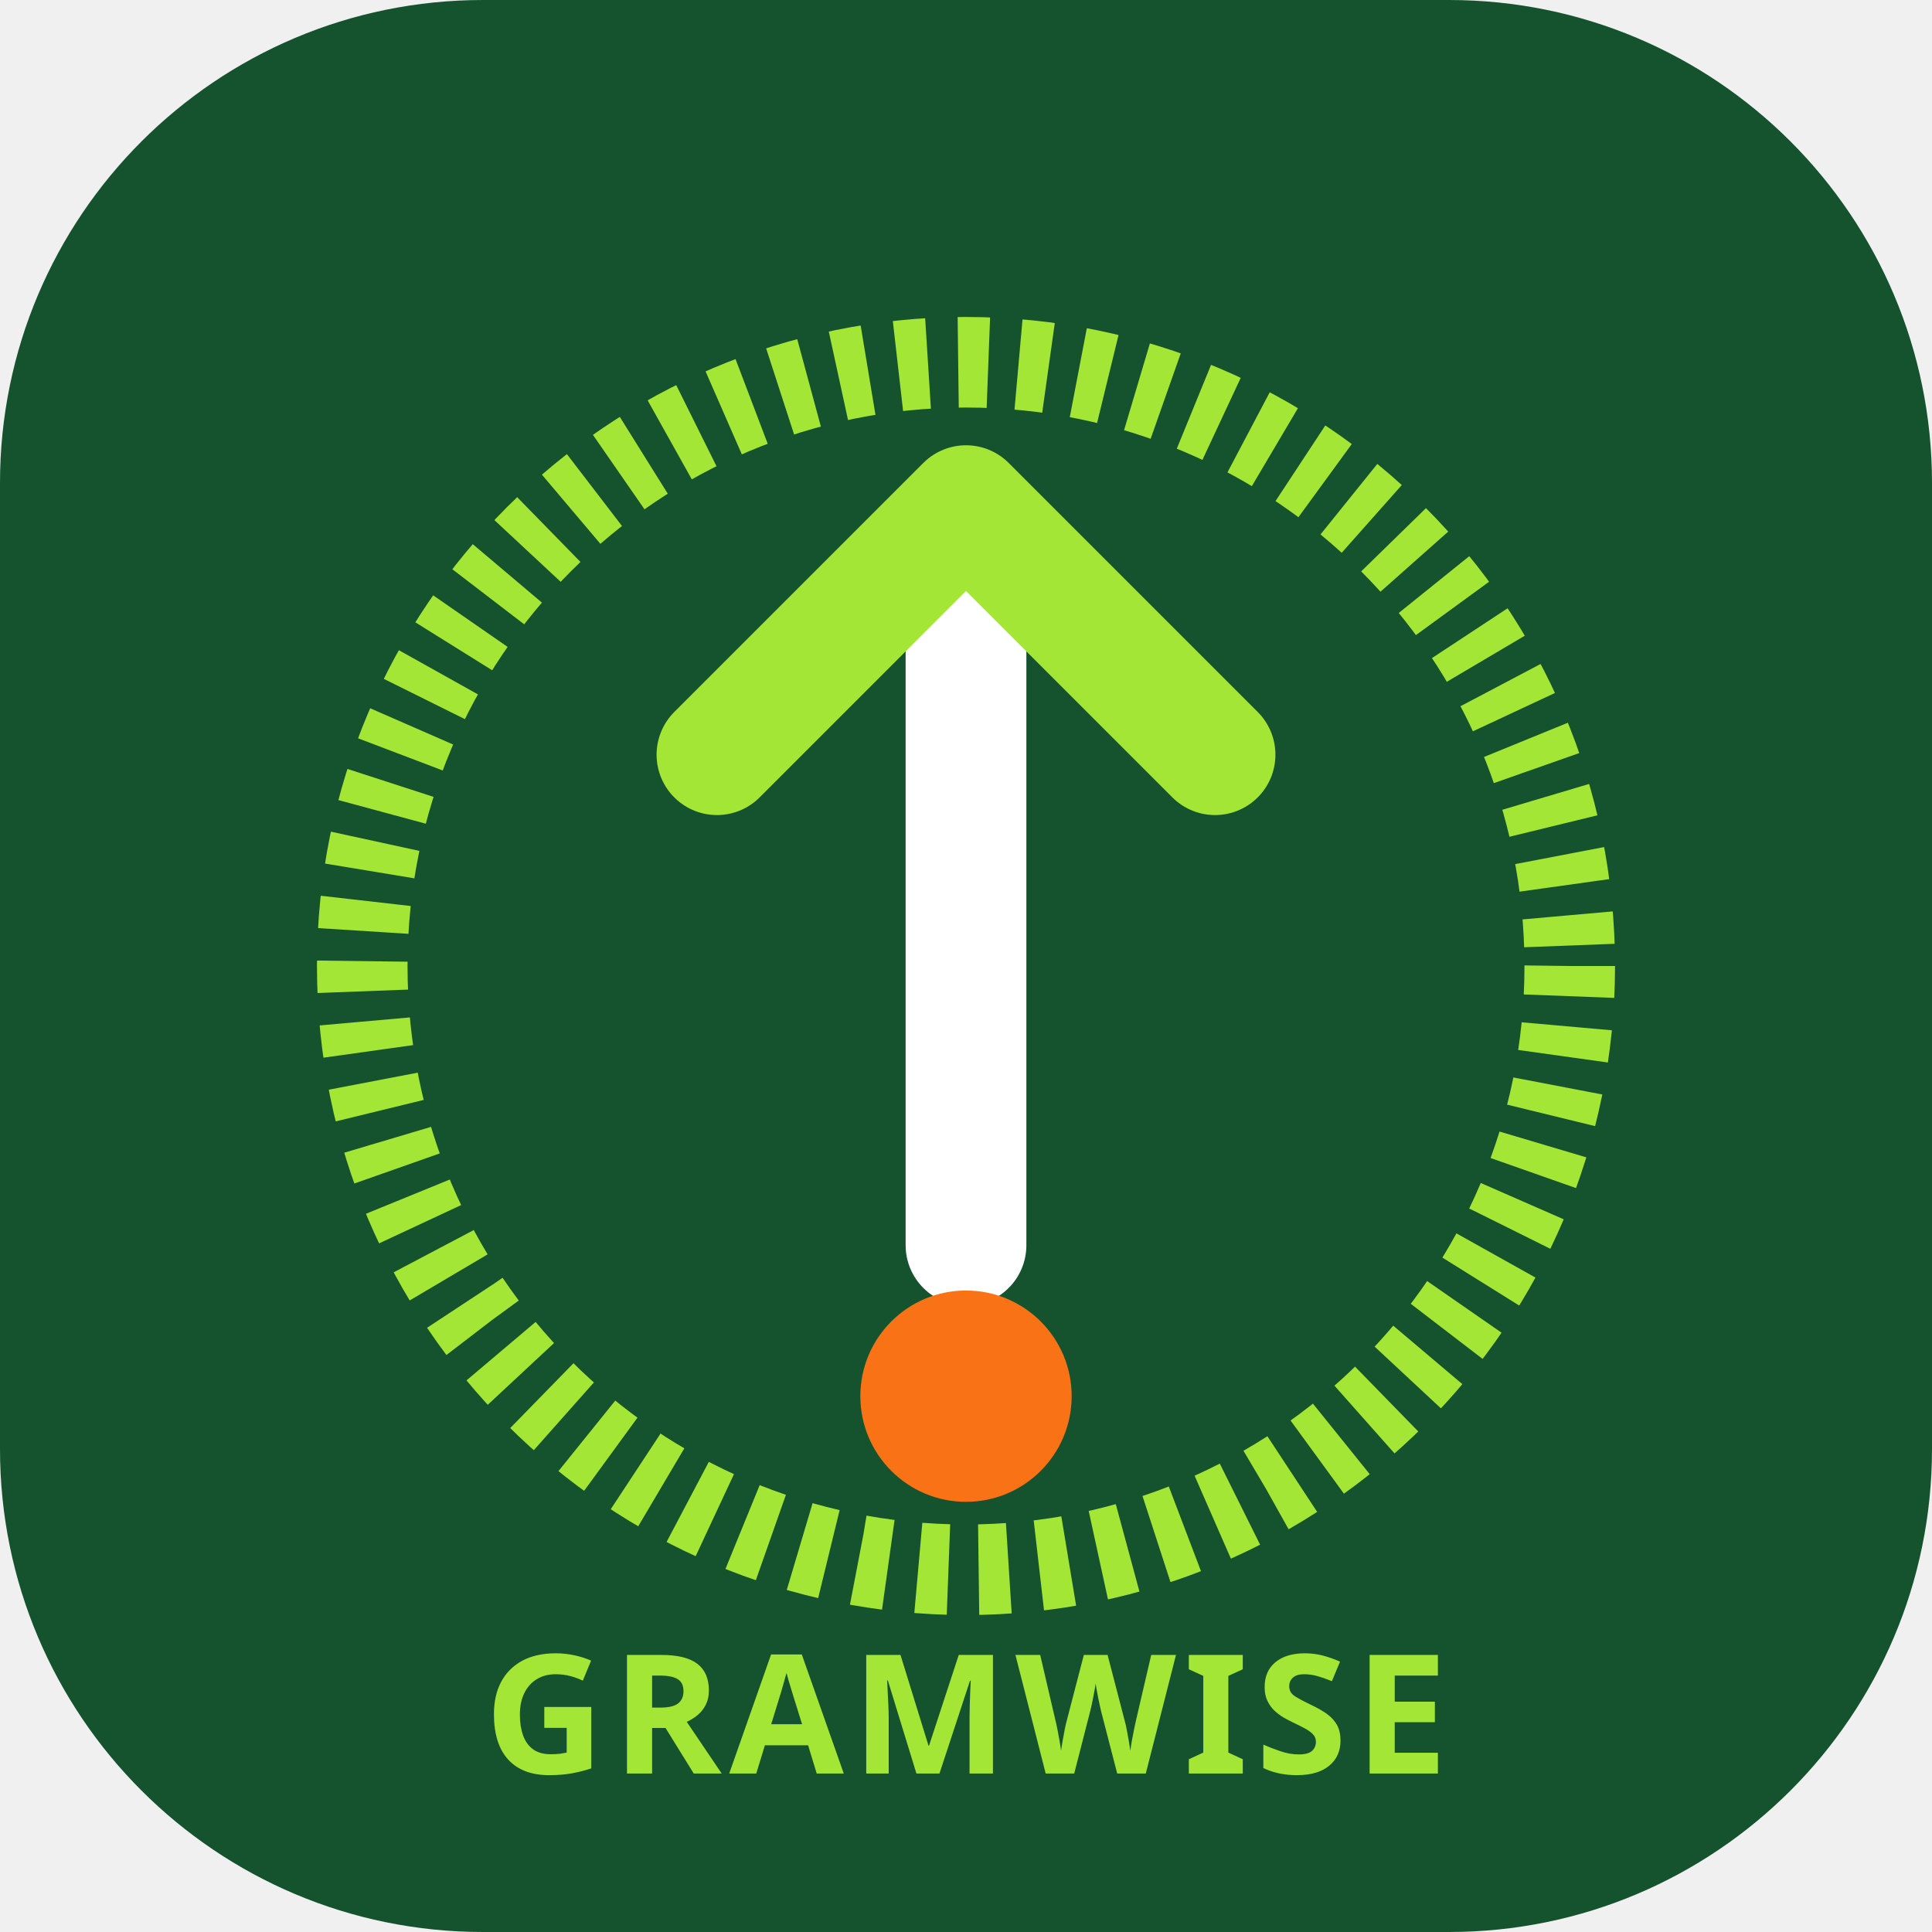
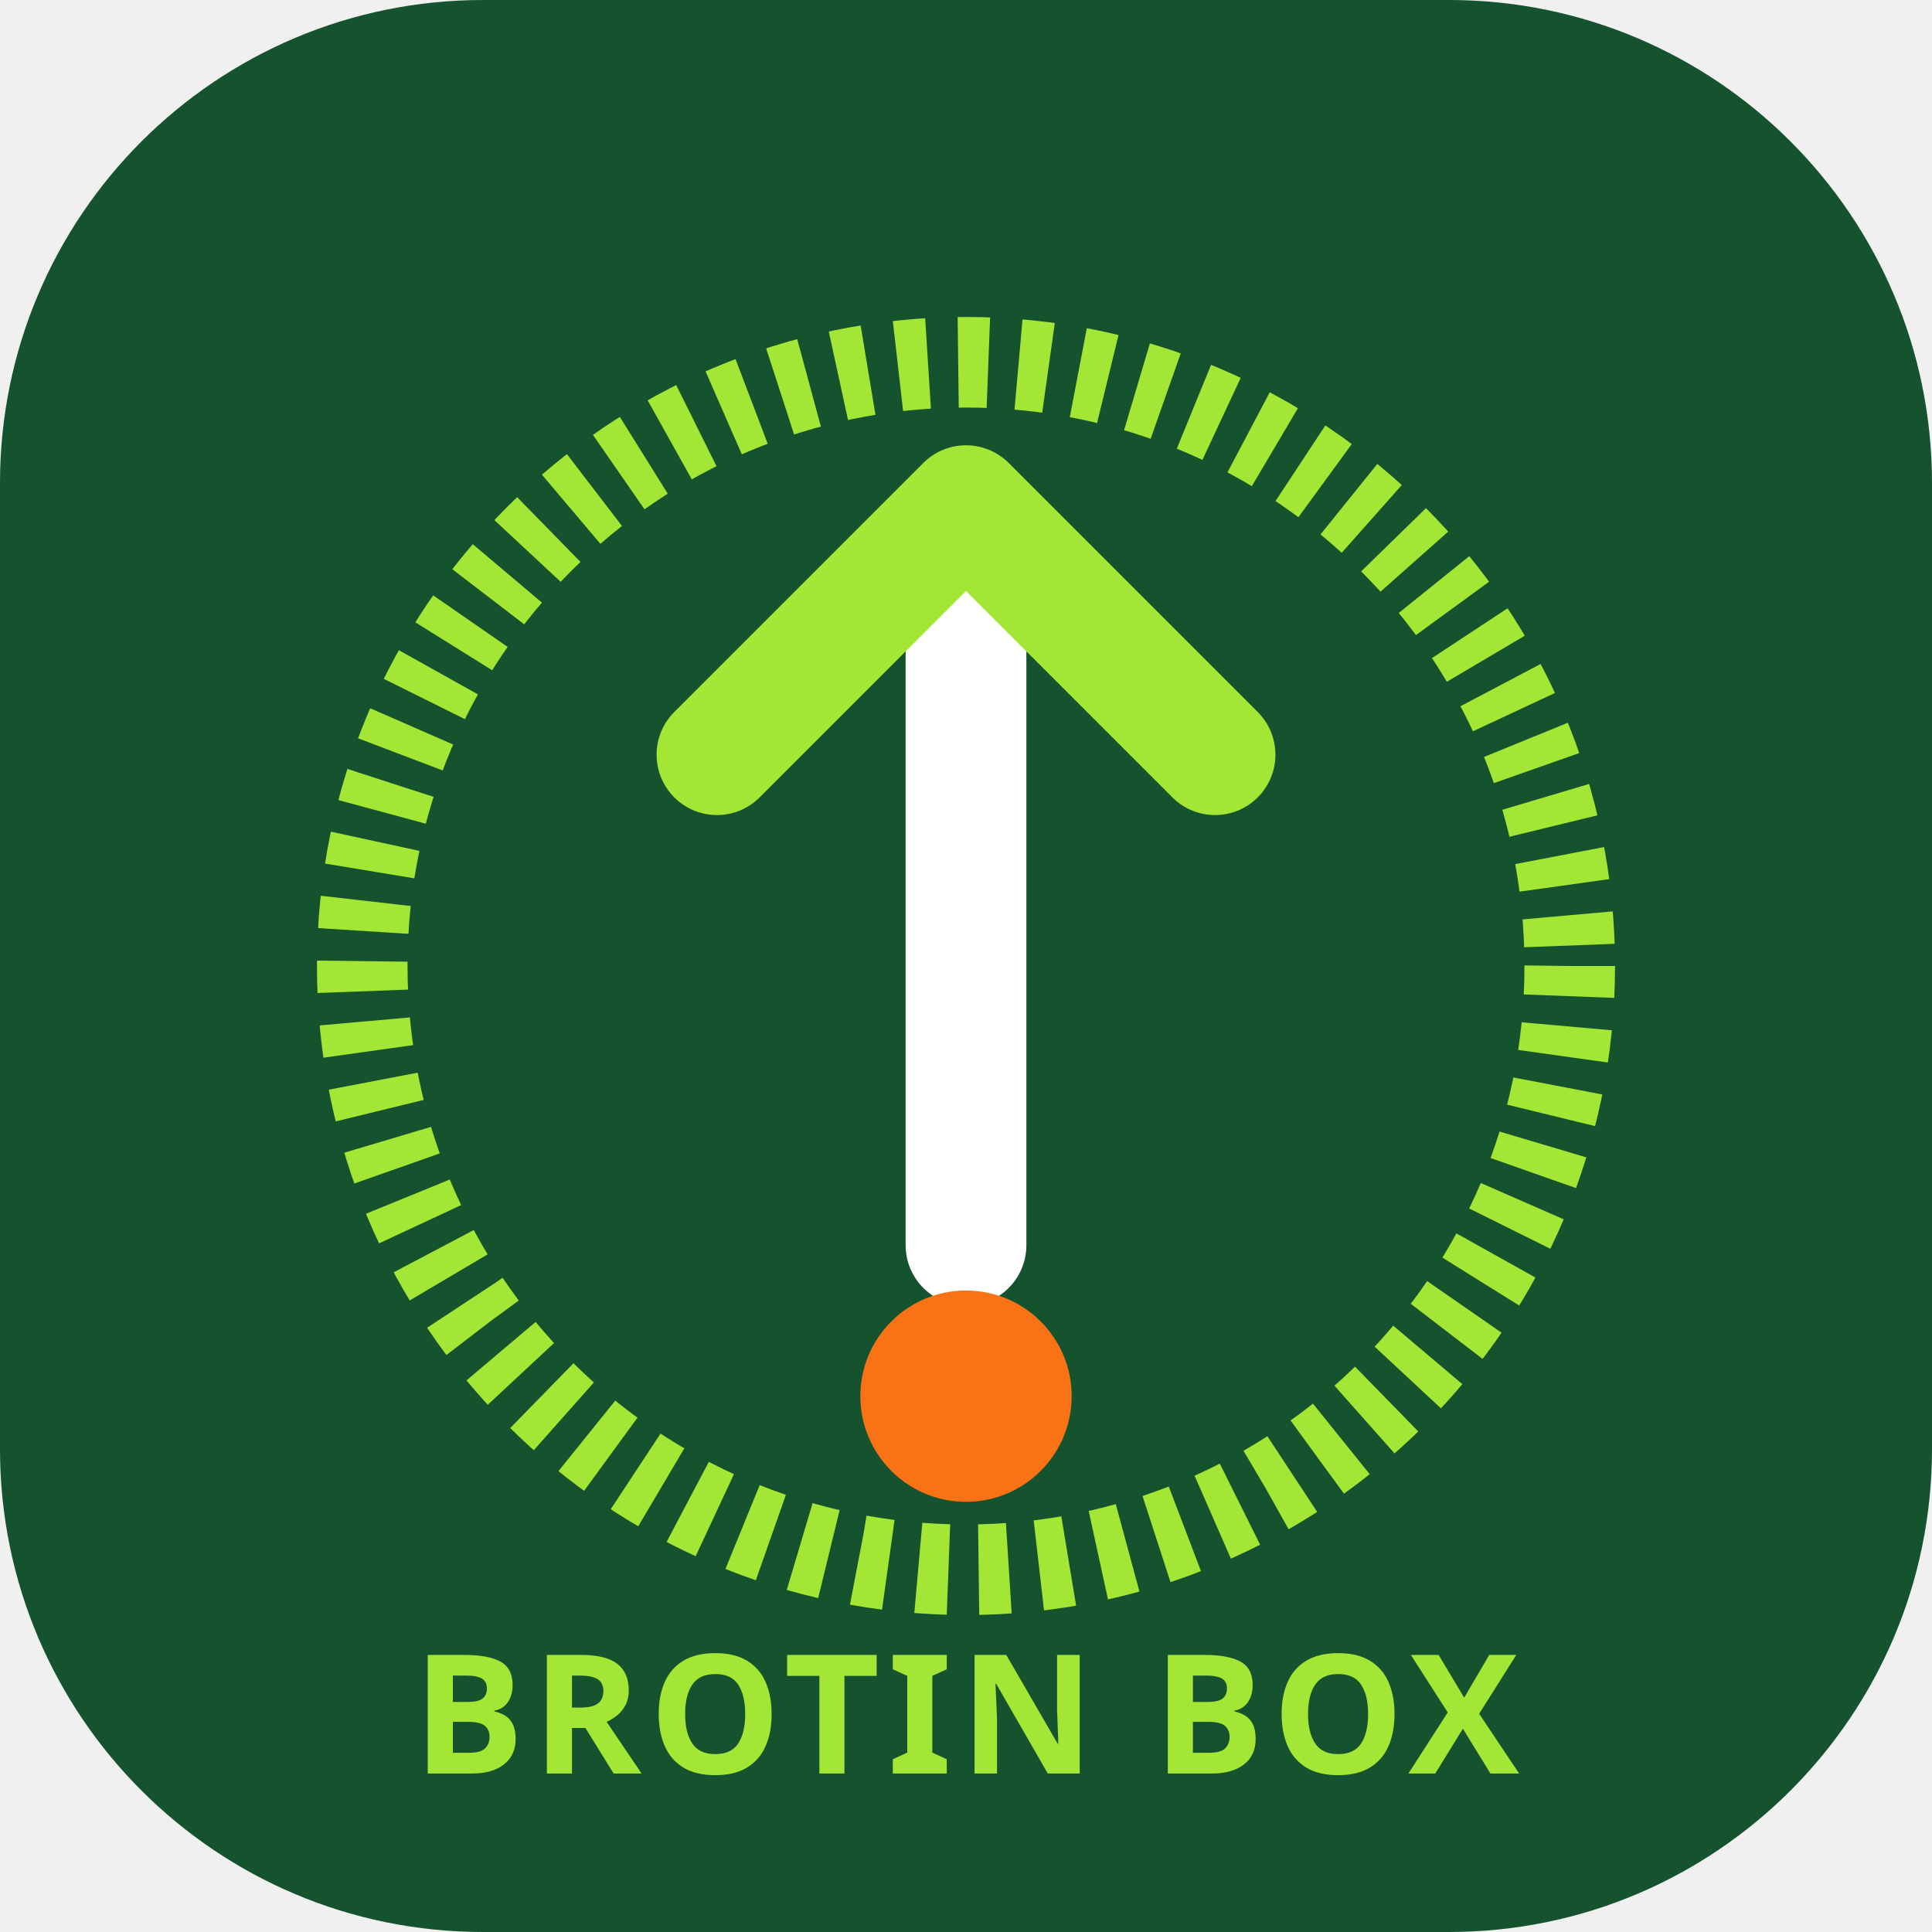
<svg xmlns="http://www.w3.org/2000/svg" viewBox="0 0 512 512" fill="none">
  <rect width="512" height="512" rx="128" fill="#14532D" />
  <circle cx="256" cy="256" r="160" stroke="#A3E635" stroke-width="24" stroke-dasharray="8 8" />
  <path d="M256 140V330" stroke="#FFFFFF" stroke-width="32" stroke-linecap="round" />
  <path d="M190 200L256 134L322 200" stroke="#A3E635" stroke-width="32" stroke-linecap="round" stroke-linejoin="round" />
  <circle cx="256" cy="370" r="28" fill="#F97316" />
-   <text x="256" y="470" text-anchor="middle" fill="#A3E635" font-family="system-ui, sans-serif" font-weight="900" font-size="44" letter-spacing="2">GRAMWISE</text>
+   <text x="256" y="470" text-anchor="middle" fill="#A3E635" font-family="system-ui, sans-serif" font-weight="900" font-size="44" letter-spacing="2">BROTIN BOX</text>
</svg>
